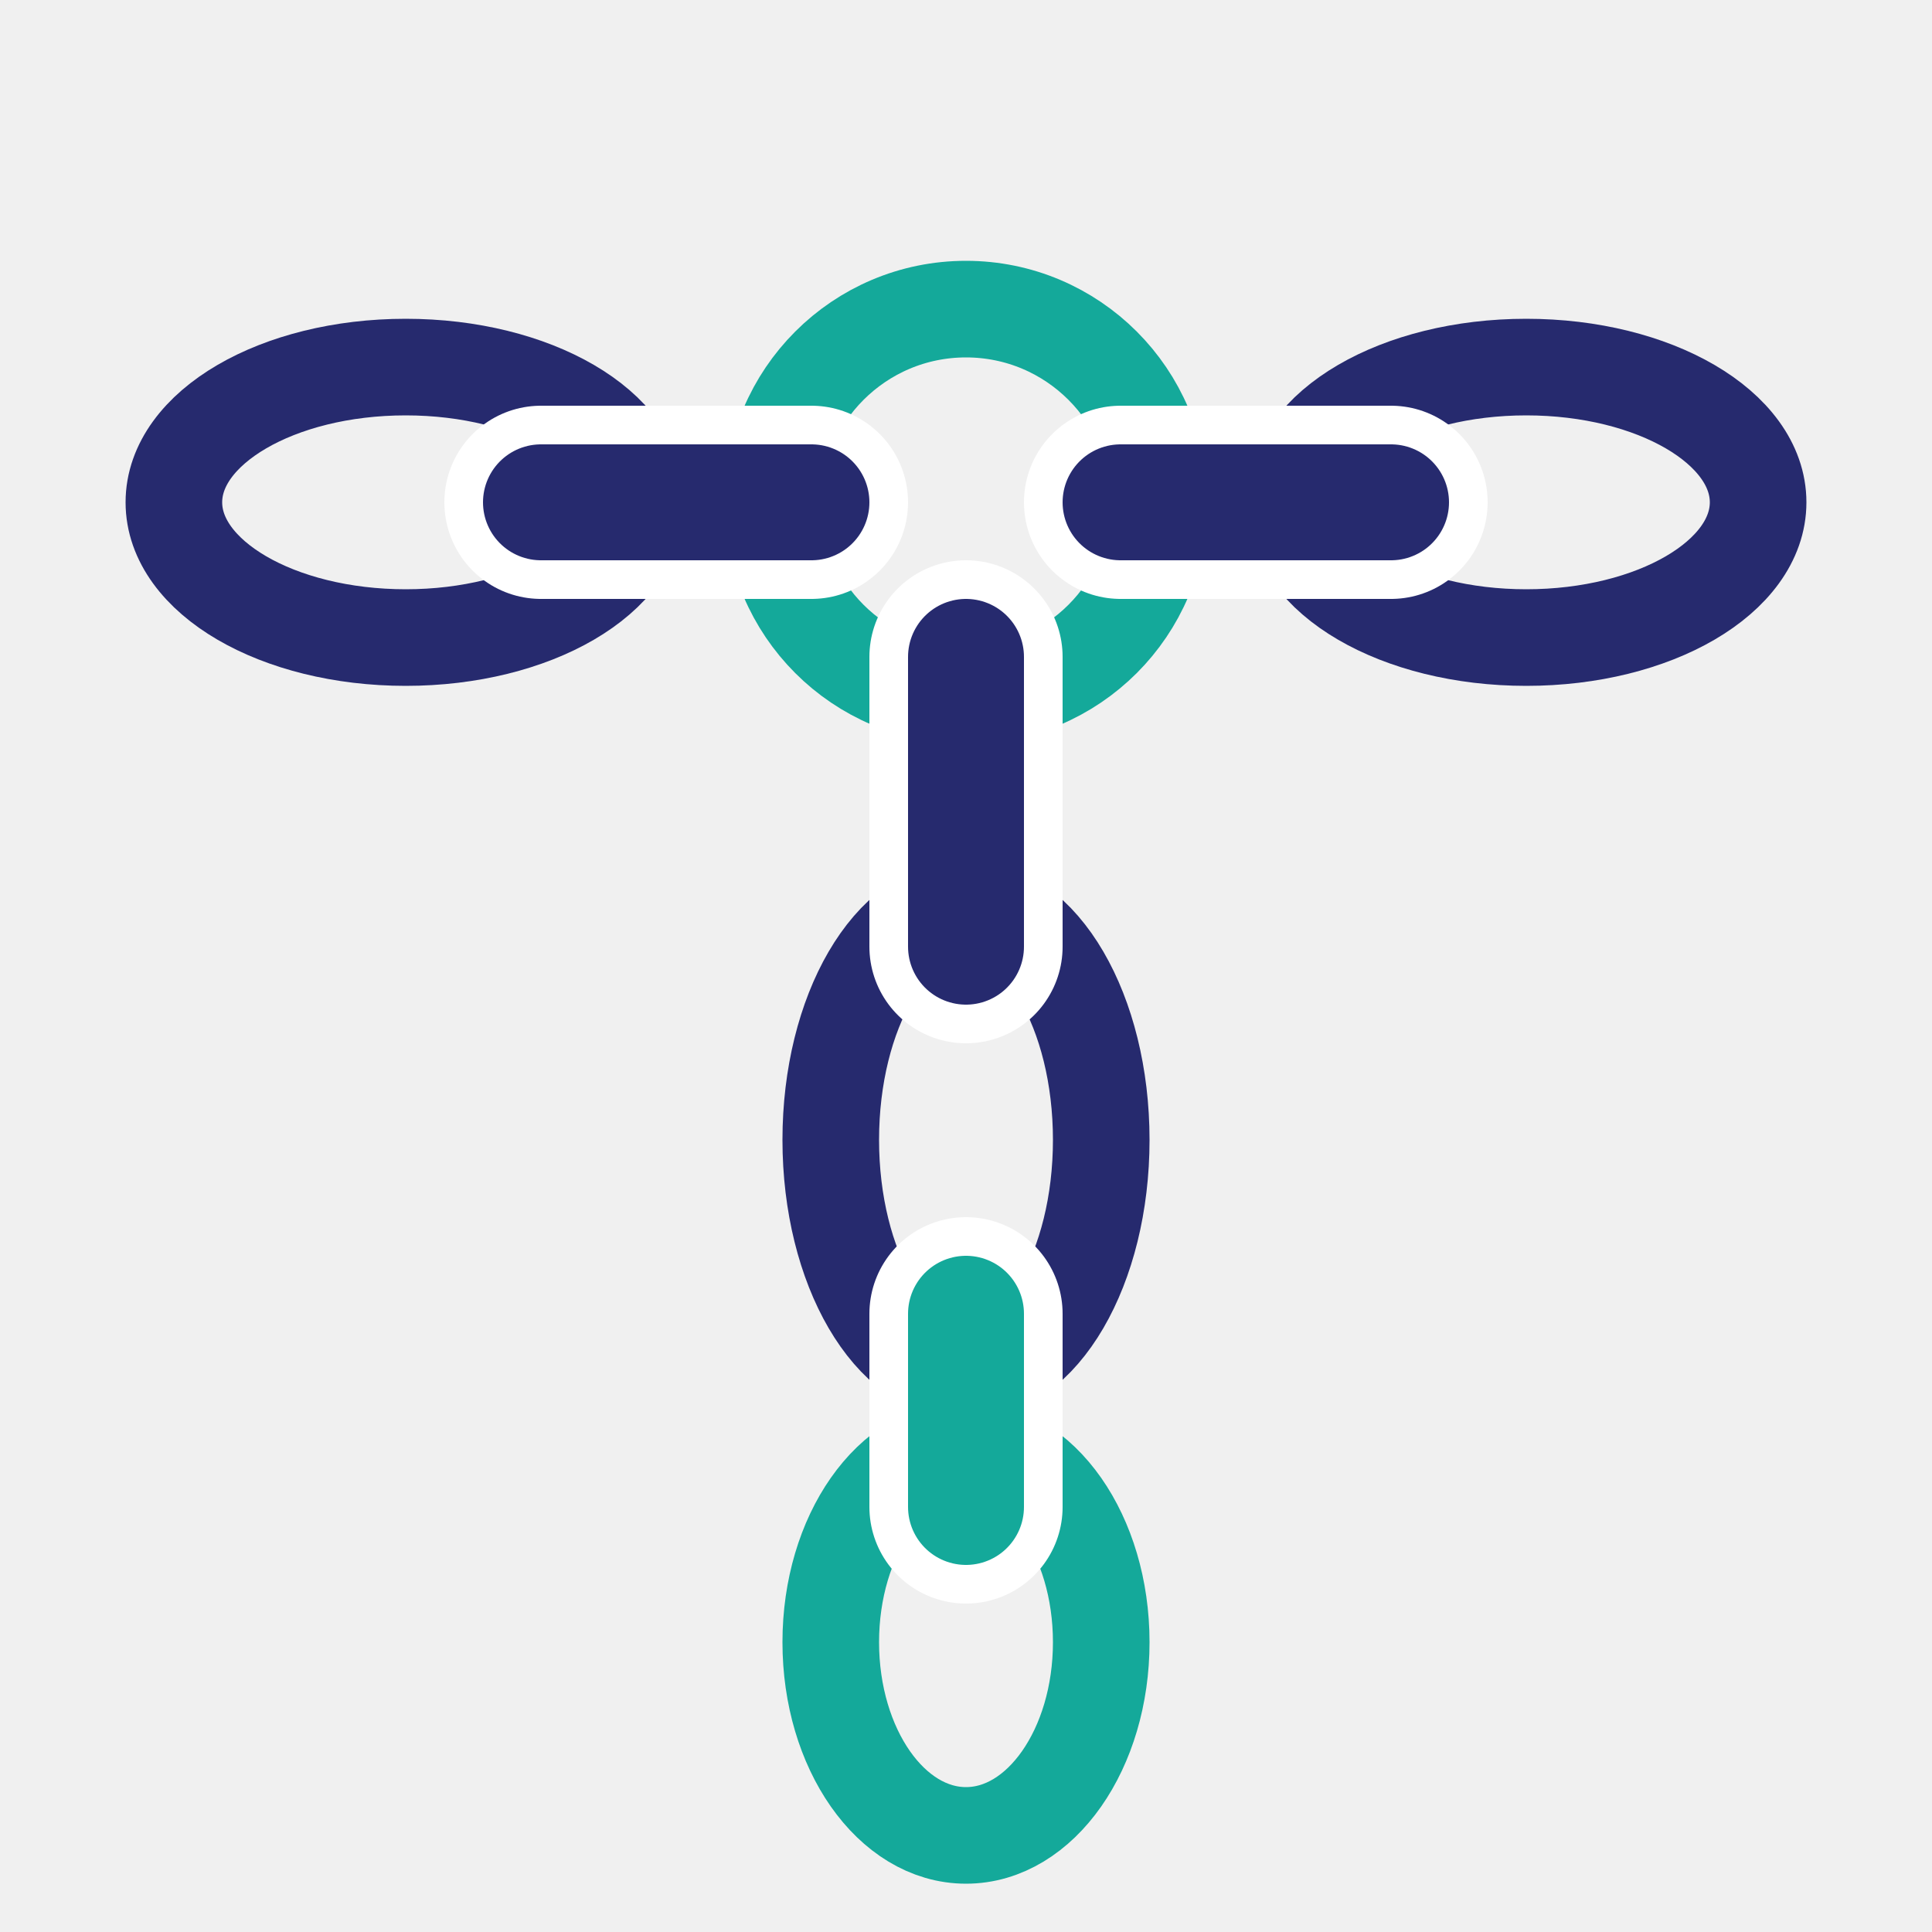
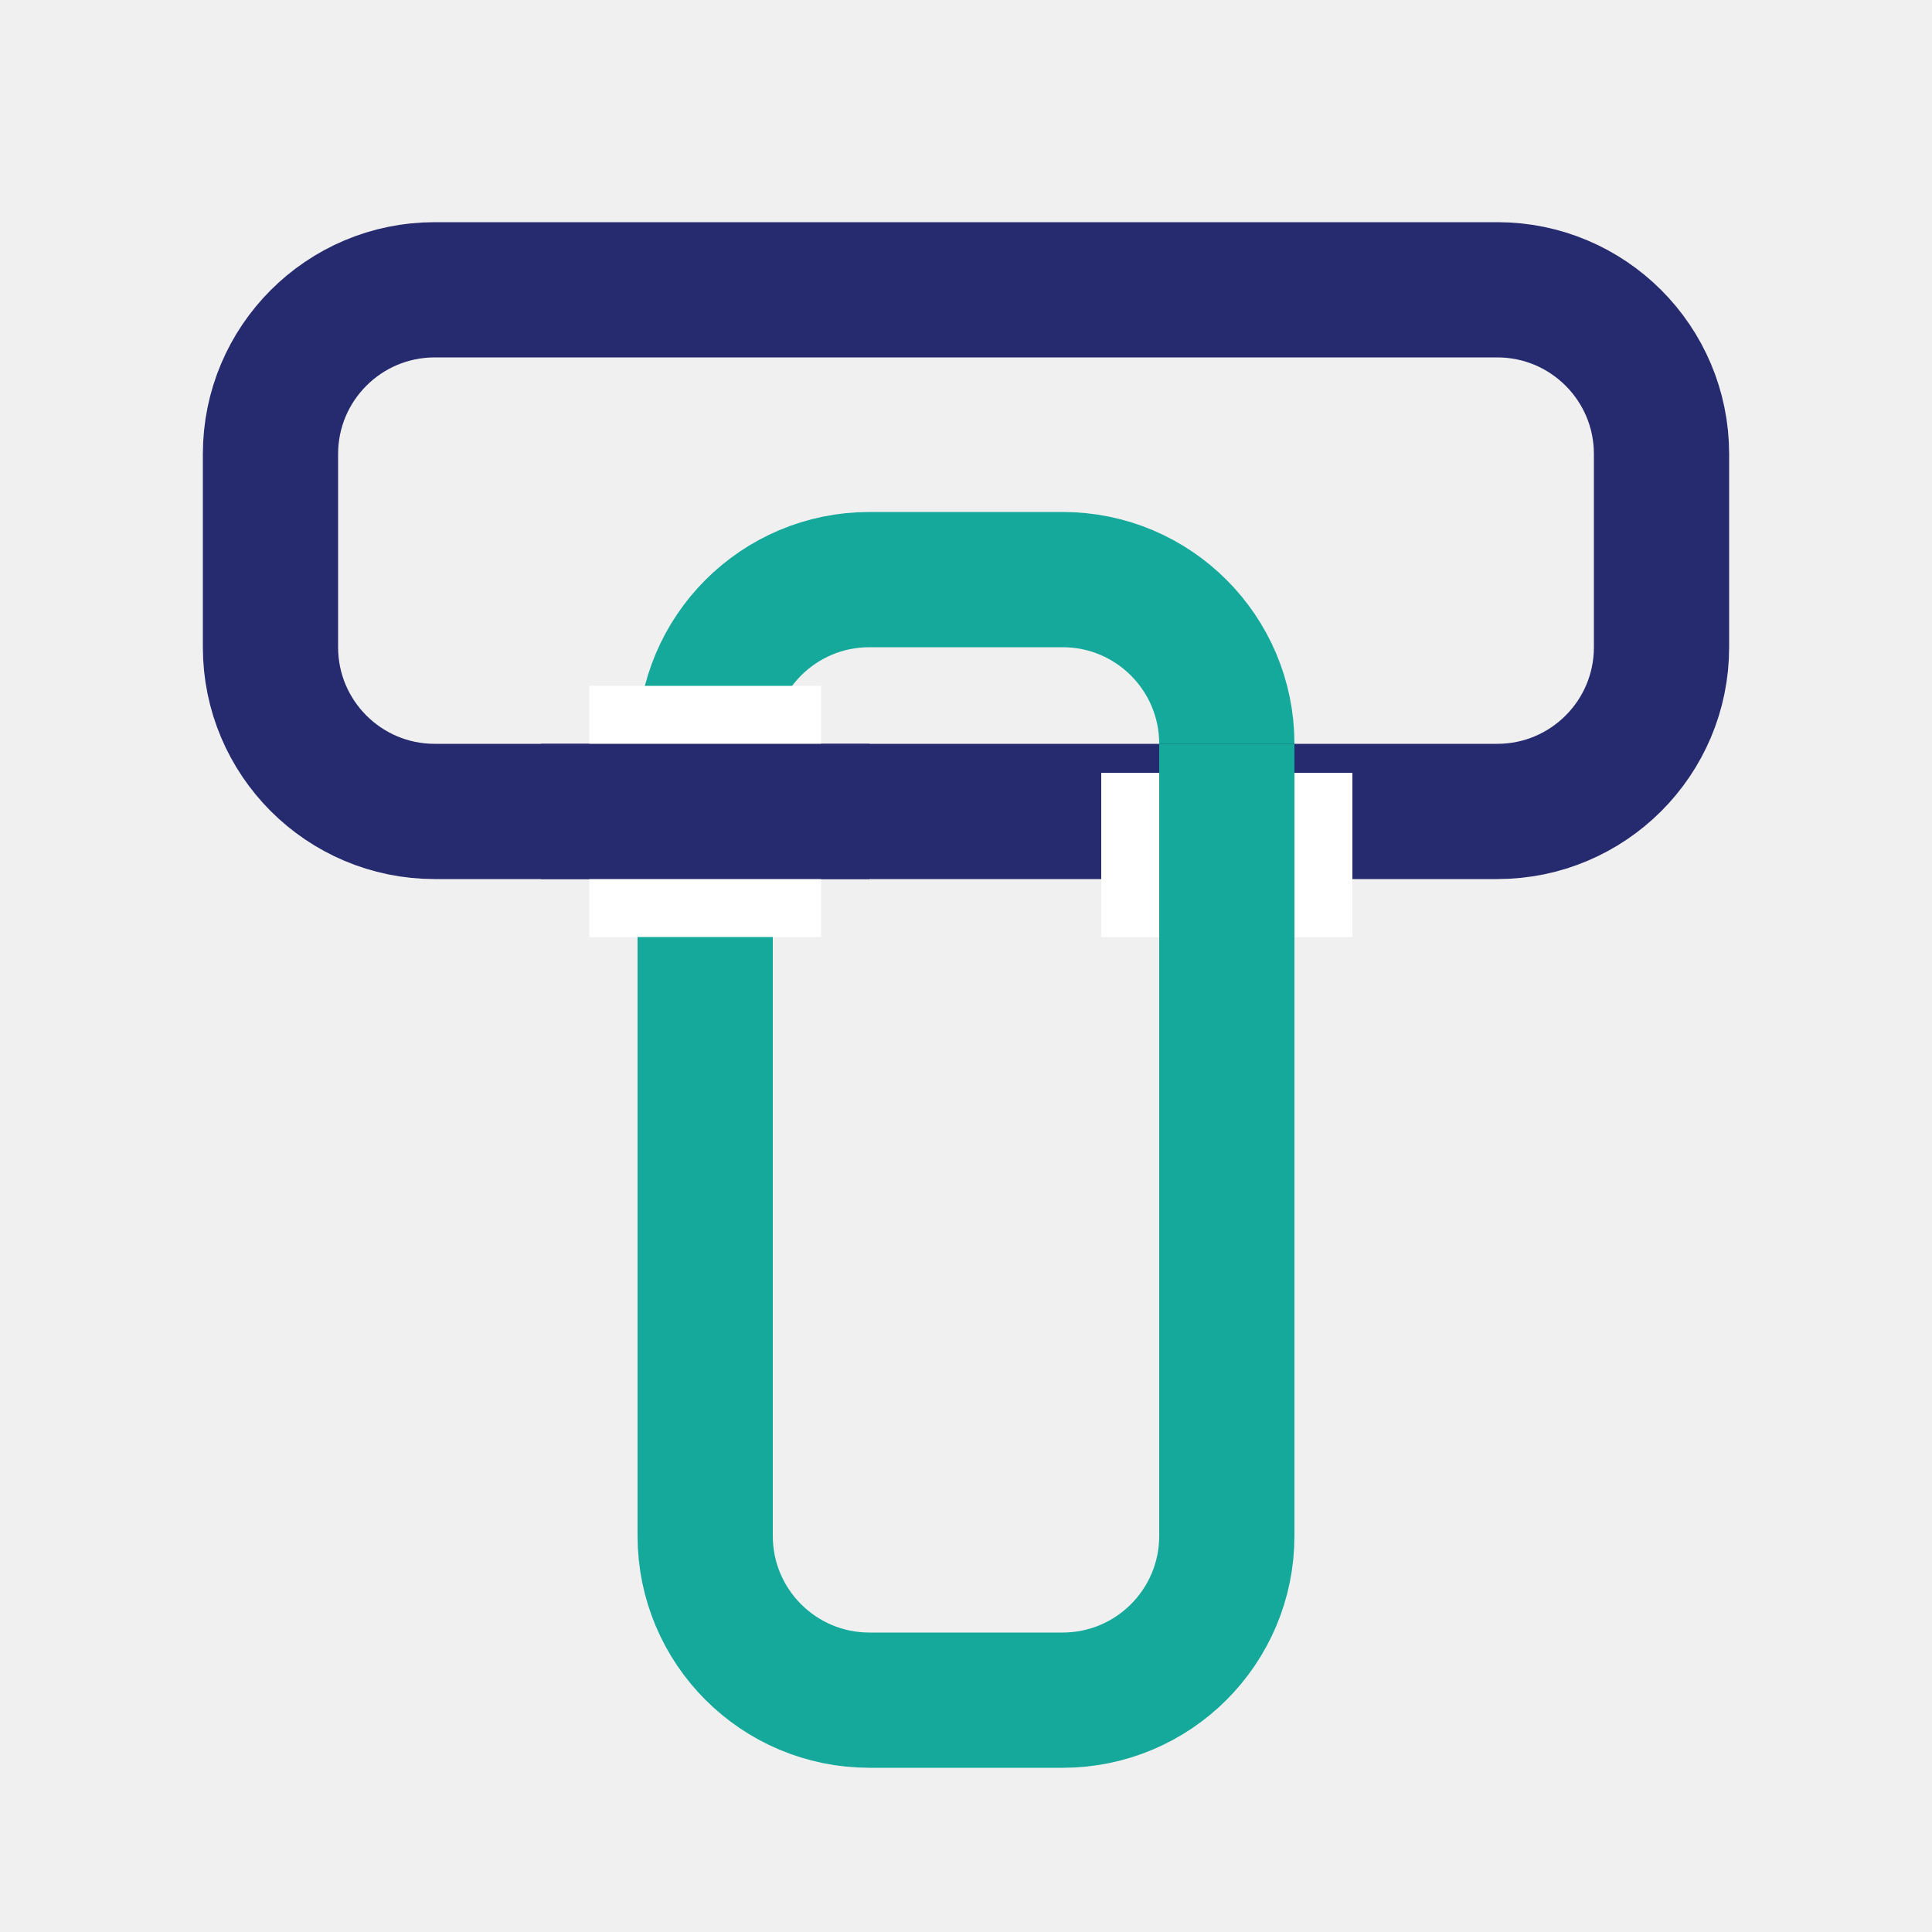
<svg xmlns="http://www.w3.org/2000/svg" viewBox="0 0 200 200">
-   <ellipse cx="42.00" cy="52.00" rx="24" ry="14" transform="rotate(0.00 42.00 52.00)" fill="none" stroke="#262a6e" stroke-width="10" />
-   <ellipse cx="158.00" cy="52.00" rx="24" ry="14" transform="rotate(0.00 158.00 52.00)" fill="none" stroke="#262a6e" stroke-width="10" />
-   <ellipse cx="100.00" cy="118.00" rx="14" ry="24" transform="rotate(0.00 100.00 118.00)" fill="none" stroke="#262a6e" stroke-width="10" />
-   <ellipse cx="100.00" cy="170.00" rx="14" ry="20" transform="rotate(0.00 100.00 170.00)" fill="none" stroke="#14a99a" stroke-width="10" />
-   <circle cx="100" cy="52" r="20" fill="none" stroke="#14a99a" stroke-width="10" />
-   <path d="M56.00 52.00 L84.00 52.00" stroke="#ffffff" stroke-width="20" stroke-linecap="round" fill="none" />
-   <path d="M56.00 52.00 L84.00 52.00" stroke="#262a6e" stroke-width="12" stroke-linecap="round" fill="none" />
-   <path d="M116.00 52.00 L144.00 52.00" stroke="#ffffff" stroke-width="20" stroke-linecap="round" fill="none" />
-   <path d="M116.00 52.00 L144.00 52.00" stroke="#262a6e" stroke-width="12" stroke-linecap="round" fill="none" />
-   <path d="M100.00 68.00 L100.00 98.00" stroke="#ffffff" stroke-width="20" stroke-linecap="round" fill="none" />
-   <path d="M100.00 68.00 L100.00 98.00" stroke="#262a6e" stroke-width="12" stroke-linecap="round" fill="none" />
-   <path d="M100.00 136.00 L100.00 156.00" stroke="#ffffff" stroke-width="20" stroke-linecap="round" fill="none" />
-   <path d="M100.00 136.00 L100.00 156.00" stroke="#14a99a" stroke-width="12" stroke-linecap="round" fill="none" />
+   <rect x="73" y="60" width="54" height="116" rx="17" fill="none" stroke="#14a99a" stroke-width="14" />
+   <rect x="28" y="30" width="144" height="54" rx="17" fill="none" stroke="#262a6e" stroke-width="14" />
+   <path d="M61 84 H85" fill="none" stroke="#ffffff" stroke-width="26" stroke-linecap="butt" />
+   <path d="M56 84 H90" fill="none" stroke="#262a6e" stroke-width="14" stroke-linecap="butt" />
+   <path d="M127 80 V97" fill="none" stroke="#ffffff" stroke-width="26" stroke-linecap="butt" />
+   <path d="M127 77 V102" fill="none" stroke="#14a99a" stroke-width="14" stroke-linecap="butt" />
</svg>
